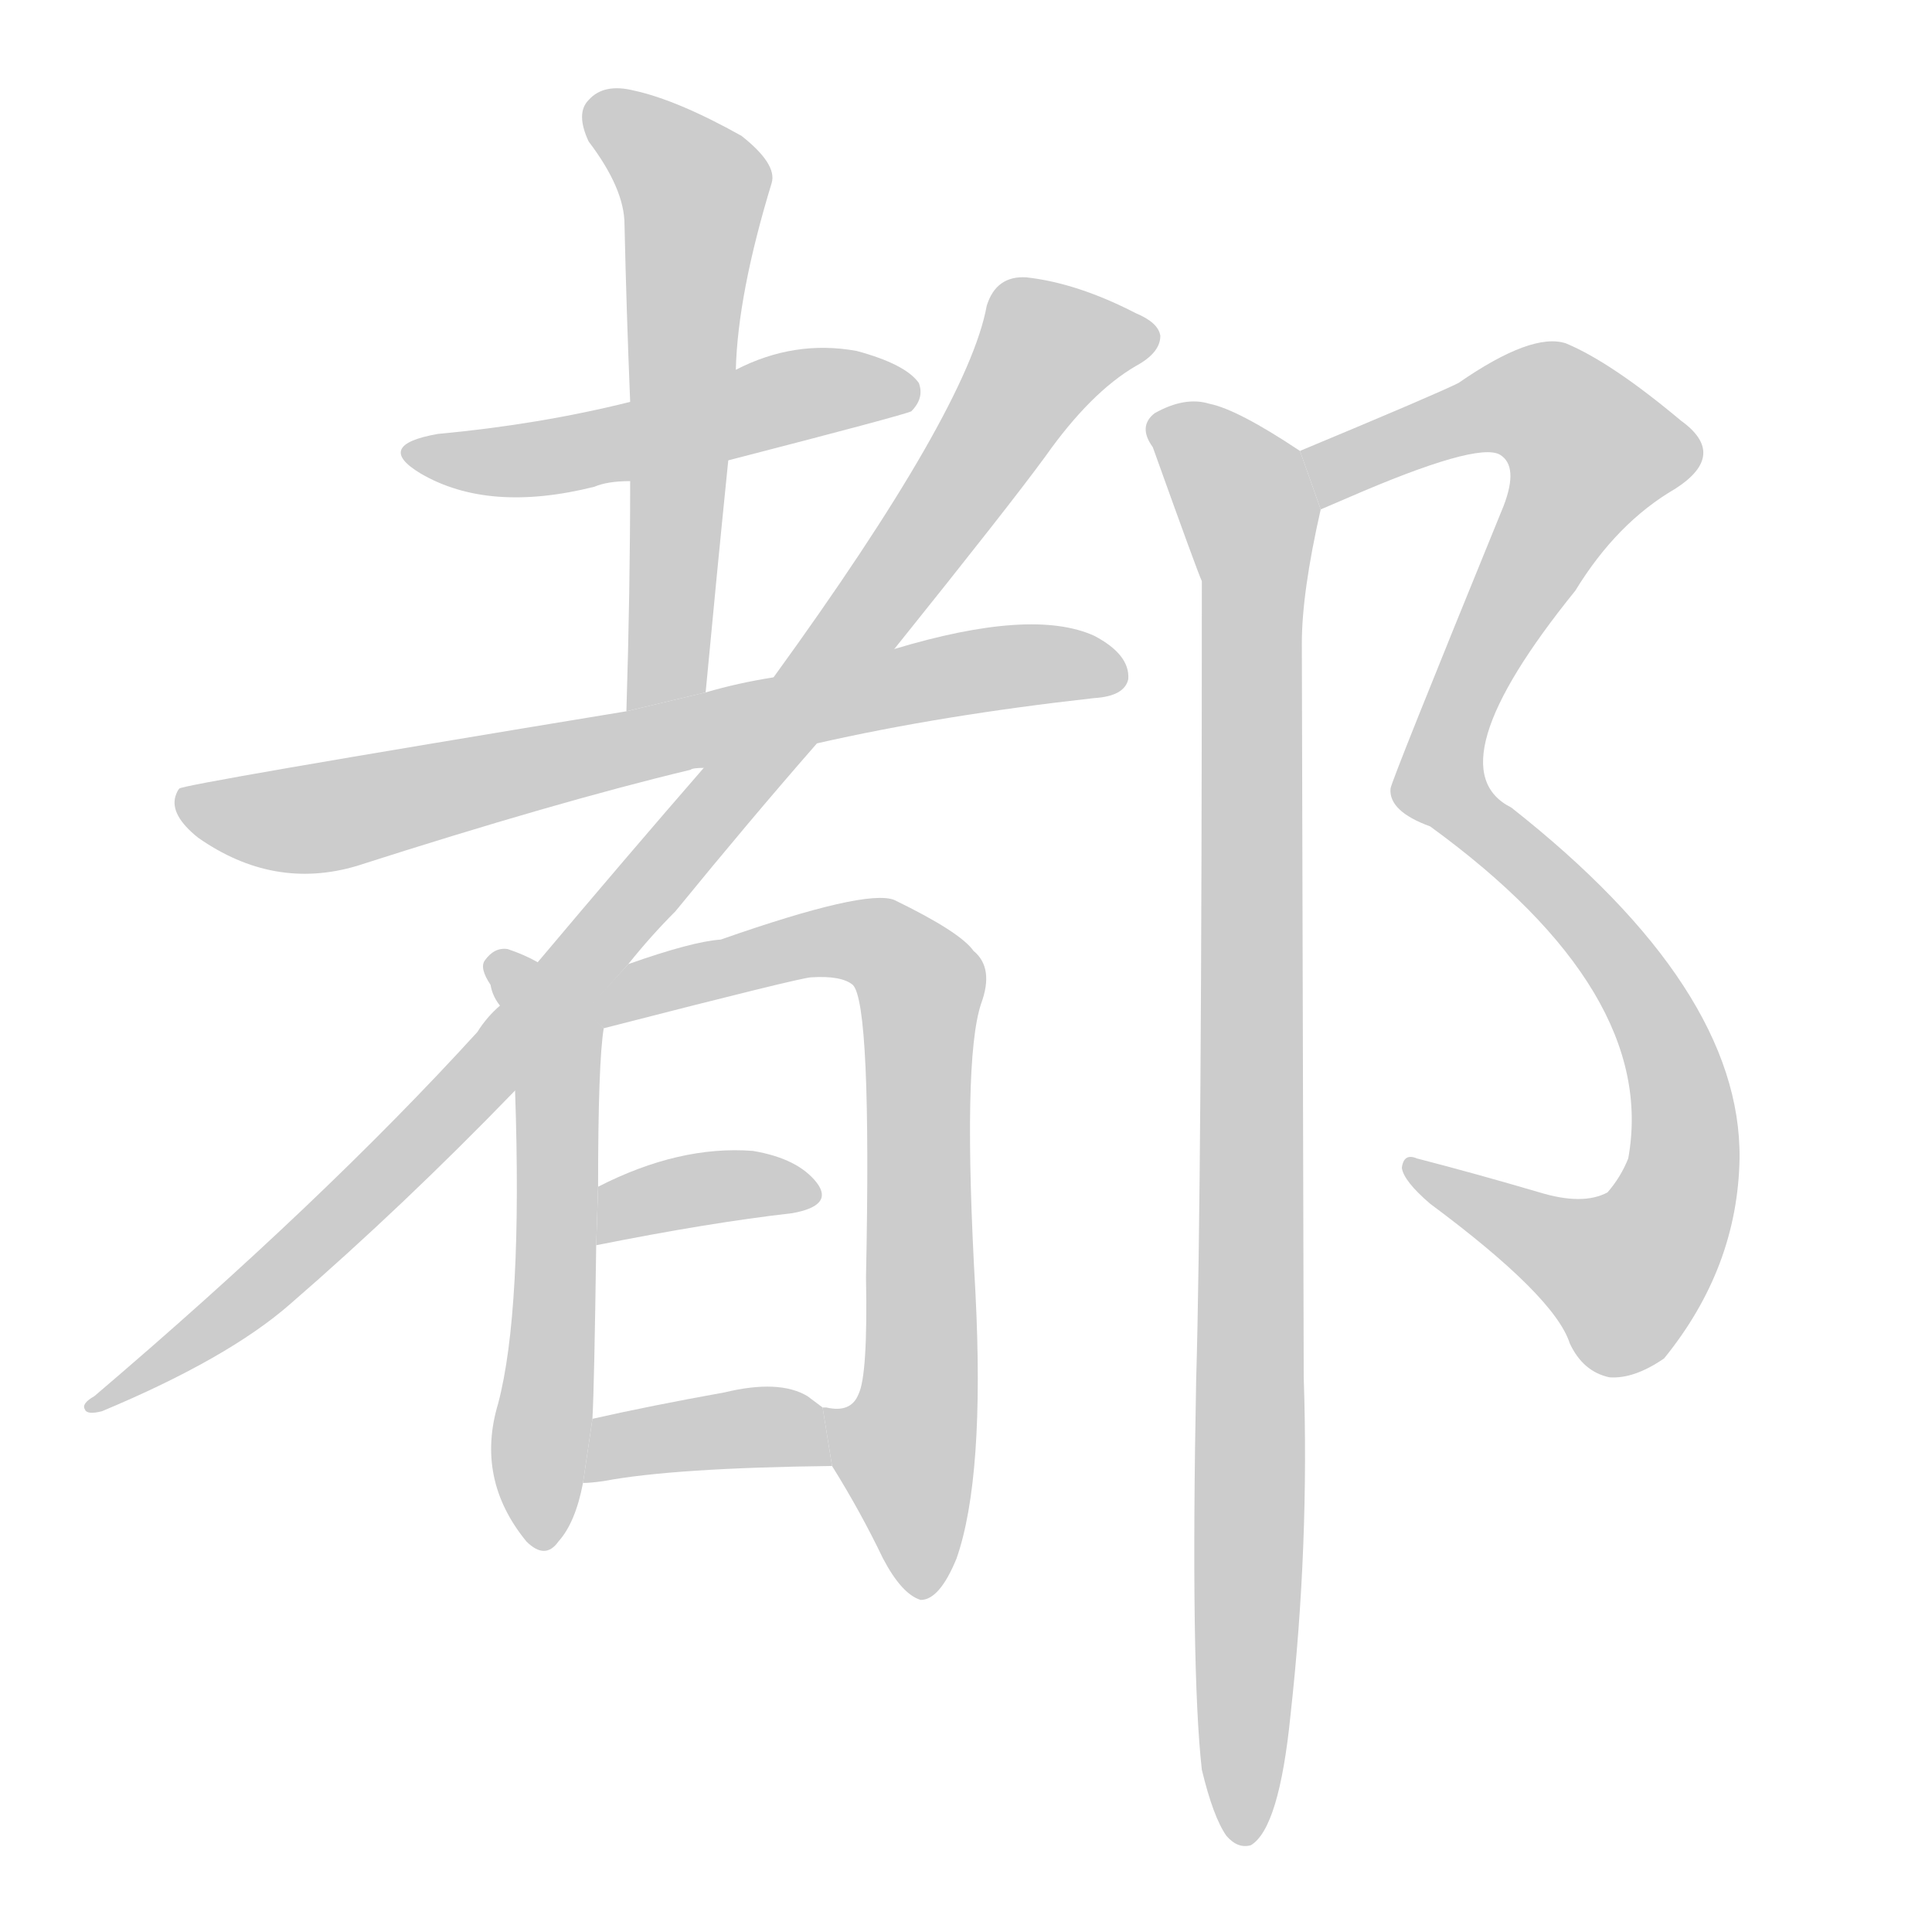
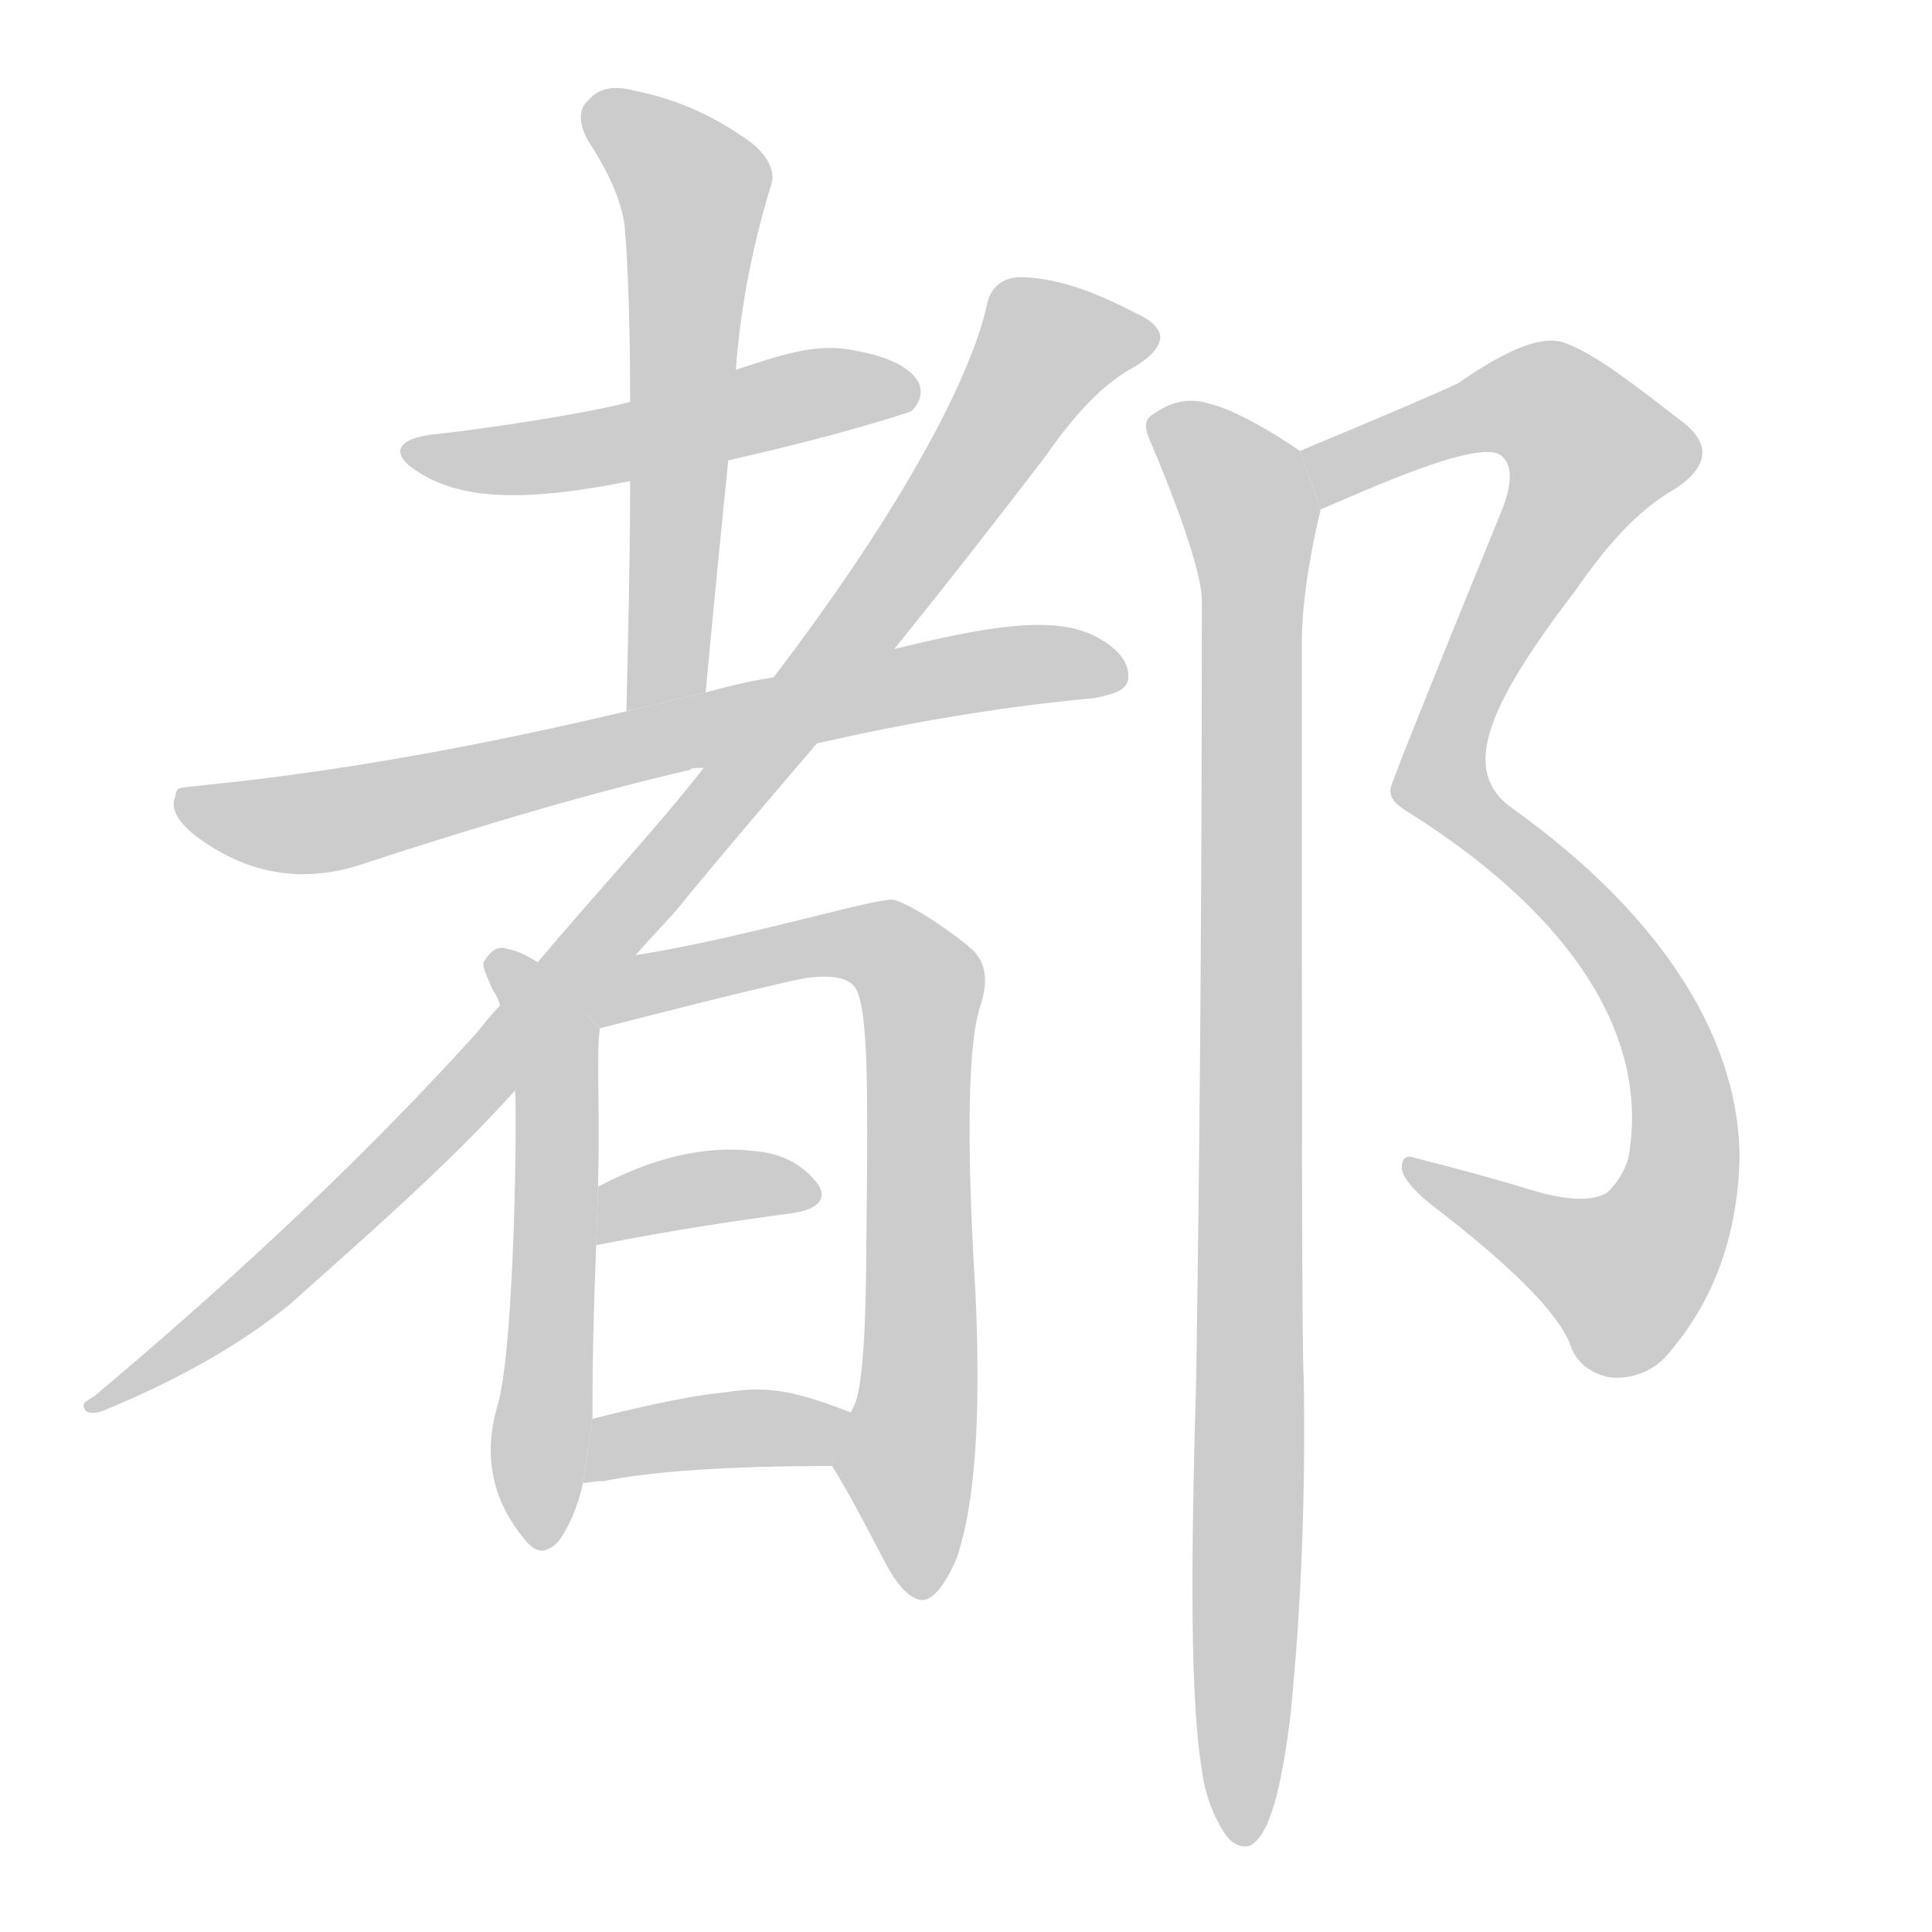
<svg xmlns="http://www.w3.org/2000/svg" xmlns:xlink="http://www.w3.org/1999/xlink" id="z37117" class="acjk" version="1.1" viewBox="0 0 1024 1024">
  <style>

@keyframes z37117k {
	from {
		stroke:#c00;
		stroke-dashoffset:3000;
	}
	75% {
		stroke:#c00;
		stroke-dashoffset:0;
	}
	to {
		stroke:#000;
	}
}
#z37117 path[clip-path] {
	animation:z37117k 1s linear both;
	stroke-dasharray:3000;
	stroke-width:128;
	stroke-linecap:round;
	fill:none;
}
#z37117 path[clip-path="url(#z37117c1)"] {animation-delay:1s;}
#z37117 path[clip-path="url(#z37117c2)"] {animation-delay:2s;}
#z37117 path[clip-path="url(#z37117c3)"] {animation-delay:3s;}
#z37117 path[clip-path="url(#z37117c4)"] {animation-delay:4s;}
#z37117 path[clip-path="url(#z37117c5)"] {animation-delay:5s;}
#z37117 path[clip-path="url(#z37117c6)"] {animation-delay:6s;}
#z37117 path[clip-path="url(#z37117c7)"] {animation-delay:7s;}
#z37117 path[clip-path="url(#z37117c8)"] {animation-delay:8s;}
#z37117 path[clip-path="url(#z37117c9)"] {animation-delay:9s;}
#z37117 path[clip-path="url(#z37117c10)"] {animation-delay:10s;}
#z37117 path {fill:#ccc;}

</style>
-   <path id="z37117d1" d="M386 244Q479 220 483 218Q490 211 487 203Q480 193 454 186Q421 180 390 196L334 213Q286 225 232 230Q198 236 223 251Q259 272 315 258Q322 255 334 255L386 244 Z" />
-   <path id="z37117d2" d="M374 367Q380 303 386 244L390 196Q391 156 409 97Q412 87 393 72Q359 53 336 48Q320 44 312 53Q305 60 312 75Q331 100 331 119Q332 164 334 213L334 255Q334 313 332 377L374 367 Z" />
-   <path id="z37117d3" d="M433 394Q499 379 580 370Q596 369 598 360Q599 347 580 337Q547 322 474 344L410 359Q391 362 374 367L332 377Q95 416 95 418Q94 419 93 422Q90 432 105 444Q145 472 189 459Q295 425 366 408Q367 407 373 407L433 394 Z" />
-   <path id="z37117d4" d="M333 511Q345 496 358 483Q398 434 433 394L474 344Q535 268 554 242Q578 208 602 194Q615 187 615 178Q614 171 602 166Q571 150 544 147Q528 146 523 162Q513 217 410 359L373 407Q333 453 285 510L265 533Q258 539 253 547Q171 637 50 740Q43 744 45 747Q46 750 54 748Q121 720 154 691Q214 639 273 578L333 511 Z" />
-   <path id="z37117d5" d="M285 510Q278 506 269 503Q262 502 257 509Q254 513 260 522Q261 528 265 533L273 578Q277 695 264 744Q252 784 279 817Q289 827 296 817Q305 807 309 786L314 752Q315 734 316 660L317 629Q317 563 320 545L285 510 Z" />
-   <path id="z37117d6" d="M441 777Q456 801 468 826Q478 845 488 848Q498 848 507 826Q522 783 517 685Q510 562 520 532Q527 513 516 504Q509 494 474 477Q459 471 382 498Q367 499 333 511L310 536L320 545Q425 518 430 518Q446 517 452 522Q462 532 459 677Q460 729 455 739Q451 749 438 746L436 746L441 777 Z" />
-   <path id="z37117d7" d="M316 660Q376 648 420 643Q442 639 433 627Q423 614 399 610Q360 607 317 629L316 660 Z" />
-   <path id="z37117d8" d="M309 786Q313 786 320 785Q357 778 441 777L436 746Q432 743 428 740Q413 731 384 738Q345 745 314 752L309 786 Z" />
-   <path id="z37117d9" d="M700 270Q707 267 714 264Q783 234 795 241Q805 247 797 268Q737 415 737 418Q736 430 758 438Q879 526 863 614Q859 624 852 632Q839 639 816 632Q782 622 751 614Q744 611 743 619Q744 626 758 638Q824 687 832 712Q839 727 853 730Q866 731 882 720Q921 672 922 614Q923 524 801 428Q759 407 835 313Q857 277 888 259Q916 241 891 223Q854 192 830 182Q812 176 773 203Q761 209 689 239L700 270 Z" />
-   <path id="z37117d10" d="M637 938Q643 963 650 973Q656 980 663 978Q678 969 684 909Q694 819 691 730Q691 714 690 341Q690 314 700 270L689 239Q656 217 641 214Q628 210 612 219Q603 226 611 237Q635 304 637 308Q637 630 634 731Q631 885 637 938 Z" />
+   <path id="z37117d1" d="M386 244C448 230 480 219 483 218C488 213 489 208 487 203C483 195 471 189 454 186C432 181 412 189 390 196L334 213C312 219 259 227 232 230C209 232 206 241 223 251C246 265 279 266 334 255 Z" />
+   <path id="z37117d2" d="M374 367C378 324 382 283 386 244L390 196C392 169 397 136 409 97C411 90 406 80 393 72C371 57 351 51 336 48C325 45 317 47 312 53C307 57 306 65 312 75C323 92 329 106 331 119C333 140 334 178 334 213L334 255C334 293 333 334 332 377 Z" />
+   <path id="z37117d3" d="M433 394C477 384 526 375 580 370C590 368 597 366 598 360C599 351 592 343 580 337C558 326 523 332 474 344L410 359C397 361 385 364 374 367L332 377C176 414 95 416 95 418C94 418 93 420 93 422C90 428 94 436 105 444C131 463 159 468 189 459C259 436 318 419 366 408C366 407 369 407 373 407 Z" />
+   <path id="z37117d4" d="M333 511C341 501 350 492 358 483C385 450 410 421 433 394L474 344C515 293 541 259 554 242C570 219 585 203 602 194C610 189 615 184 615 178C614 173 609 169 602 166C581 155 562 148 544 147C533 146 525 151 523 162C515 198 481 266 410 359L373 407C348 439 317 472 285 510L265 533C261 537 257 542 253 547C199 607 131 672 50 740C45 743 43 744 45 747C45 748 48 750 54 748C98 730 131 710 154 691C193 656 235 620 273 578 Z" />
+   <path id="z37117d5" d="M285 510C280 507 275 504 269 503C264 501 260 504 257 509C255 511 257 515 260 522C261 525 264 528 265 533L273 578C274 587 273 711 264 744C256 770 260 795 279 817C285 824 290 823 296 817C301 810 306 800 309 786L314 752C314 740 314 709 316 660L317 629C318 585 316 557 318 545 Z" />
+   <path id="z37117d6" d="M441 777C451 793 459 809 468 826C474 838 481 847 488 848C494 849 501 840 507 826C517 797 520 750 517 685C512 603 513 551 520 532C524 519 522 510 516 504C510 498 485 480 474 477C465 474 343 514 285 510L318 545C388 527 426 518 430 518C440 517 448 518 452 522C461 530 460 580 459 677C458 747 452 744 451 749 Z" />
+   <path id="z37117d7" d="M316 660C356 652 390 647 420 643C434 641 439 635 433 627C426 618 415 611 399 610C373 607 345 614 317 629 Z" />
+   <path id="z37117d8" d="M309 786C311 786 315 785 320 785C344 780 385 777 441 777L452 749C423 738 409 734 384 738C363 740 334 747 314 752 Z" />
+   <path id="z37117d9" d="M700 270L714 264C760 244 787 236 795 241C801 245 802 254 797 268C757 366 737 416 737 418C736 426 745 429 758 438C840 493 874 555 863 614C861 621 857 627 852 632C844 637 831 636 816 632C793 625 771 619 751 614C746 612 743 613 743 619C743 623 748 630 758 638C801 671 825 695 832 712C835 722 843 728 853 730C861 731 873 729 882 720C910 689 921 652 922 614C922 554 885 488 801 428C775 409 786 377 835 313C851 290 867 271 888 259C906 247 907 235 891 223C865 203 846 188 830 182C818 177 799 185 773 203C765 207 737 219 689 239 Z" />
+   <path id="z37117d10" d="M637 938C639 954 645 966 650 973C653 977 658 980 663 978C673 972 679 949 684 909C690 849 692 789 691 730C690 719 690 589 690 341C690 323 693 299 700 270L689 239C667 224 650 216 641 214C632 211 622 212 612 219C605 223 607 228 611 237C629 280 637 307 637 318C637 532 635 663 634 731C631 833 631 902 637 938 Z" />
  <defs>
    <clipPath id="z37117c1">
      <use xlink:href="#z37117d1" />
    </clipPath>
    <clipPath id="z37117c2">
      <use xlink:href="#z37117d2" />
    </clipPath>
    <clipPath id="z37117c3">
      <use xlink:href="#z37117d3" />
    </clipPath>
    <clipPath id="z37117c4">
      <use xlink:href="#z37117d4" />
    </clipPath>
    <clipPath id="z37117c5">
      <use xlink:href="#z37117d5" />
    </clipPath>
    <clipPath id="z37117c6">
      <use xlink:href="#z37117d6" />
    </clipPath>
    <clipPath id="z37117c7">
      <use xlink:href="#z37117d7" />
    </clipPath>
    <clipPath id="z37117c8">
      <use xlink:href="#z37117d8" />
    </clipPath>
    <clipPath id="z37117c9">
      <use xlink:href="#z37117d9" />
    </clipPath>
    <clipPath id="z37117c10">
      <use xlink:href="#z37117d10" />
    </clipPath>
  </defs>
  <path pathLength="2999" clip-path="url(#z37117c1)" d="M225 241L484 209" />
  <path pathLength="2999" clip-path="url(#z37117c2)" d="M315 54L369 108L345 373" />
  <path pathLength="2999" clip-path="url(#z37117c3)" d="M99 425L173 433L593 352" />
  <path pathLength="2999" clip-path="url(#z37117c4)" d="M605 176L550 186L275 549L53 743" />
  <path pathLength="2999" clip-path="url(#z37117c5)" d="M265 511L295 569L283 817" />
  <path pathLength="2999" clip-path="url(#z37117c6)" d="M318 534L439 498L488 522L486 842" />
  <path pathLength="2999" clip-path="url(#z37117c7)" d="M320 652L430 630" />
  <path pathLength="2999" clip-path="url(#z37117c8)" d="M318 777L438 765" />
  <path pathLength="2999" clip-path="url(#z37117c9)" d="M699 263L807 213L851 248L762 415L869 527L889 633L853 682L751 621" />
  <path pathLength="2999" clip-path="url(#z37117c10)" d="M614 222L666 291L658 972" />
</svg>
